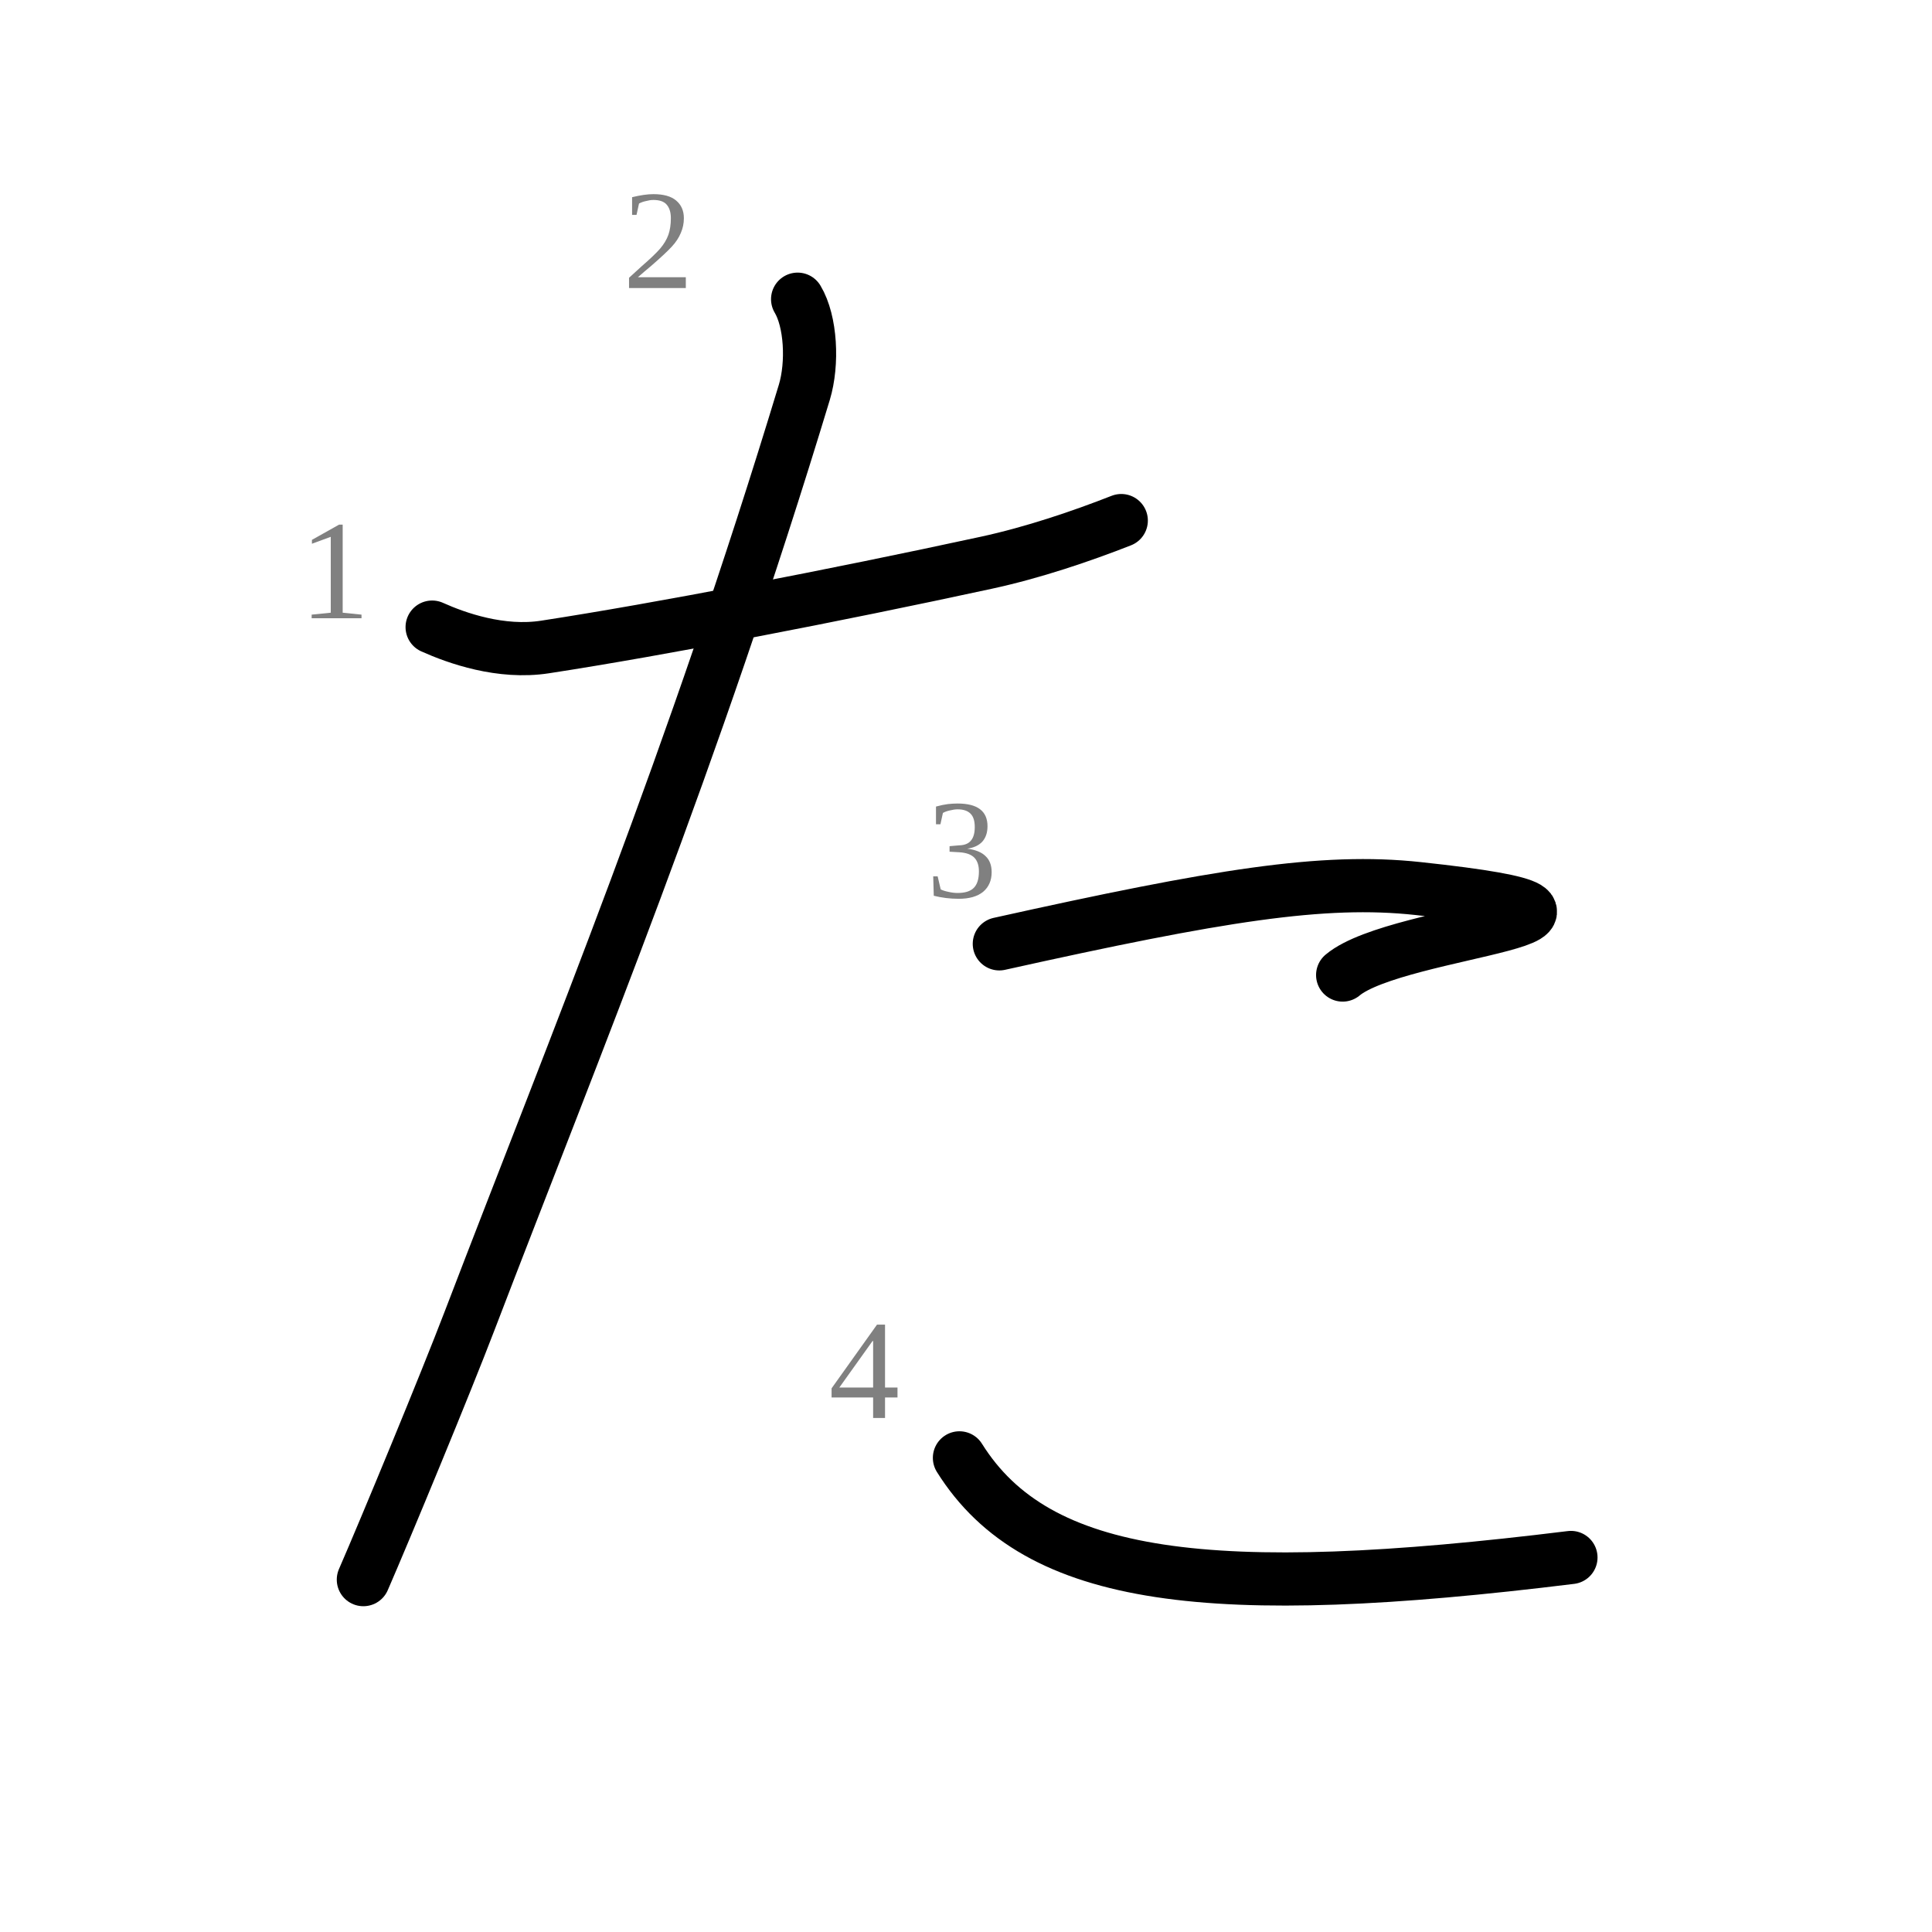
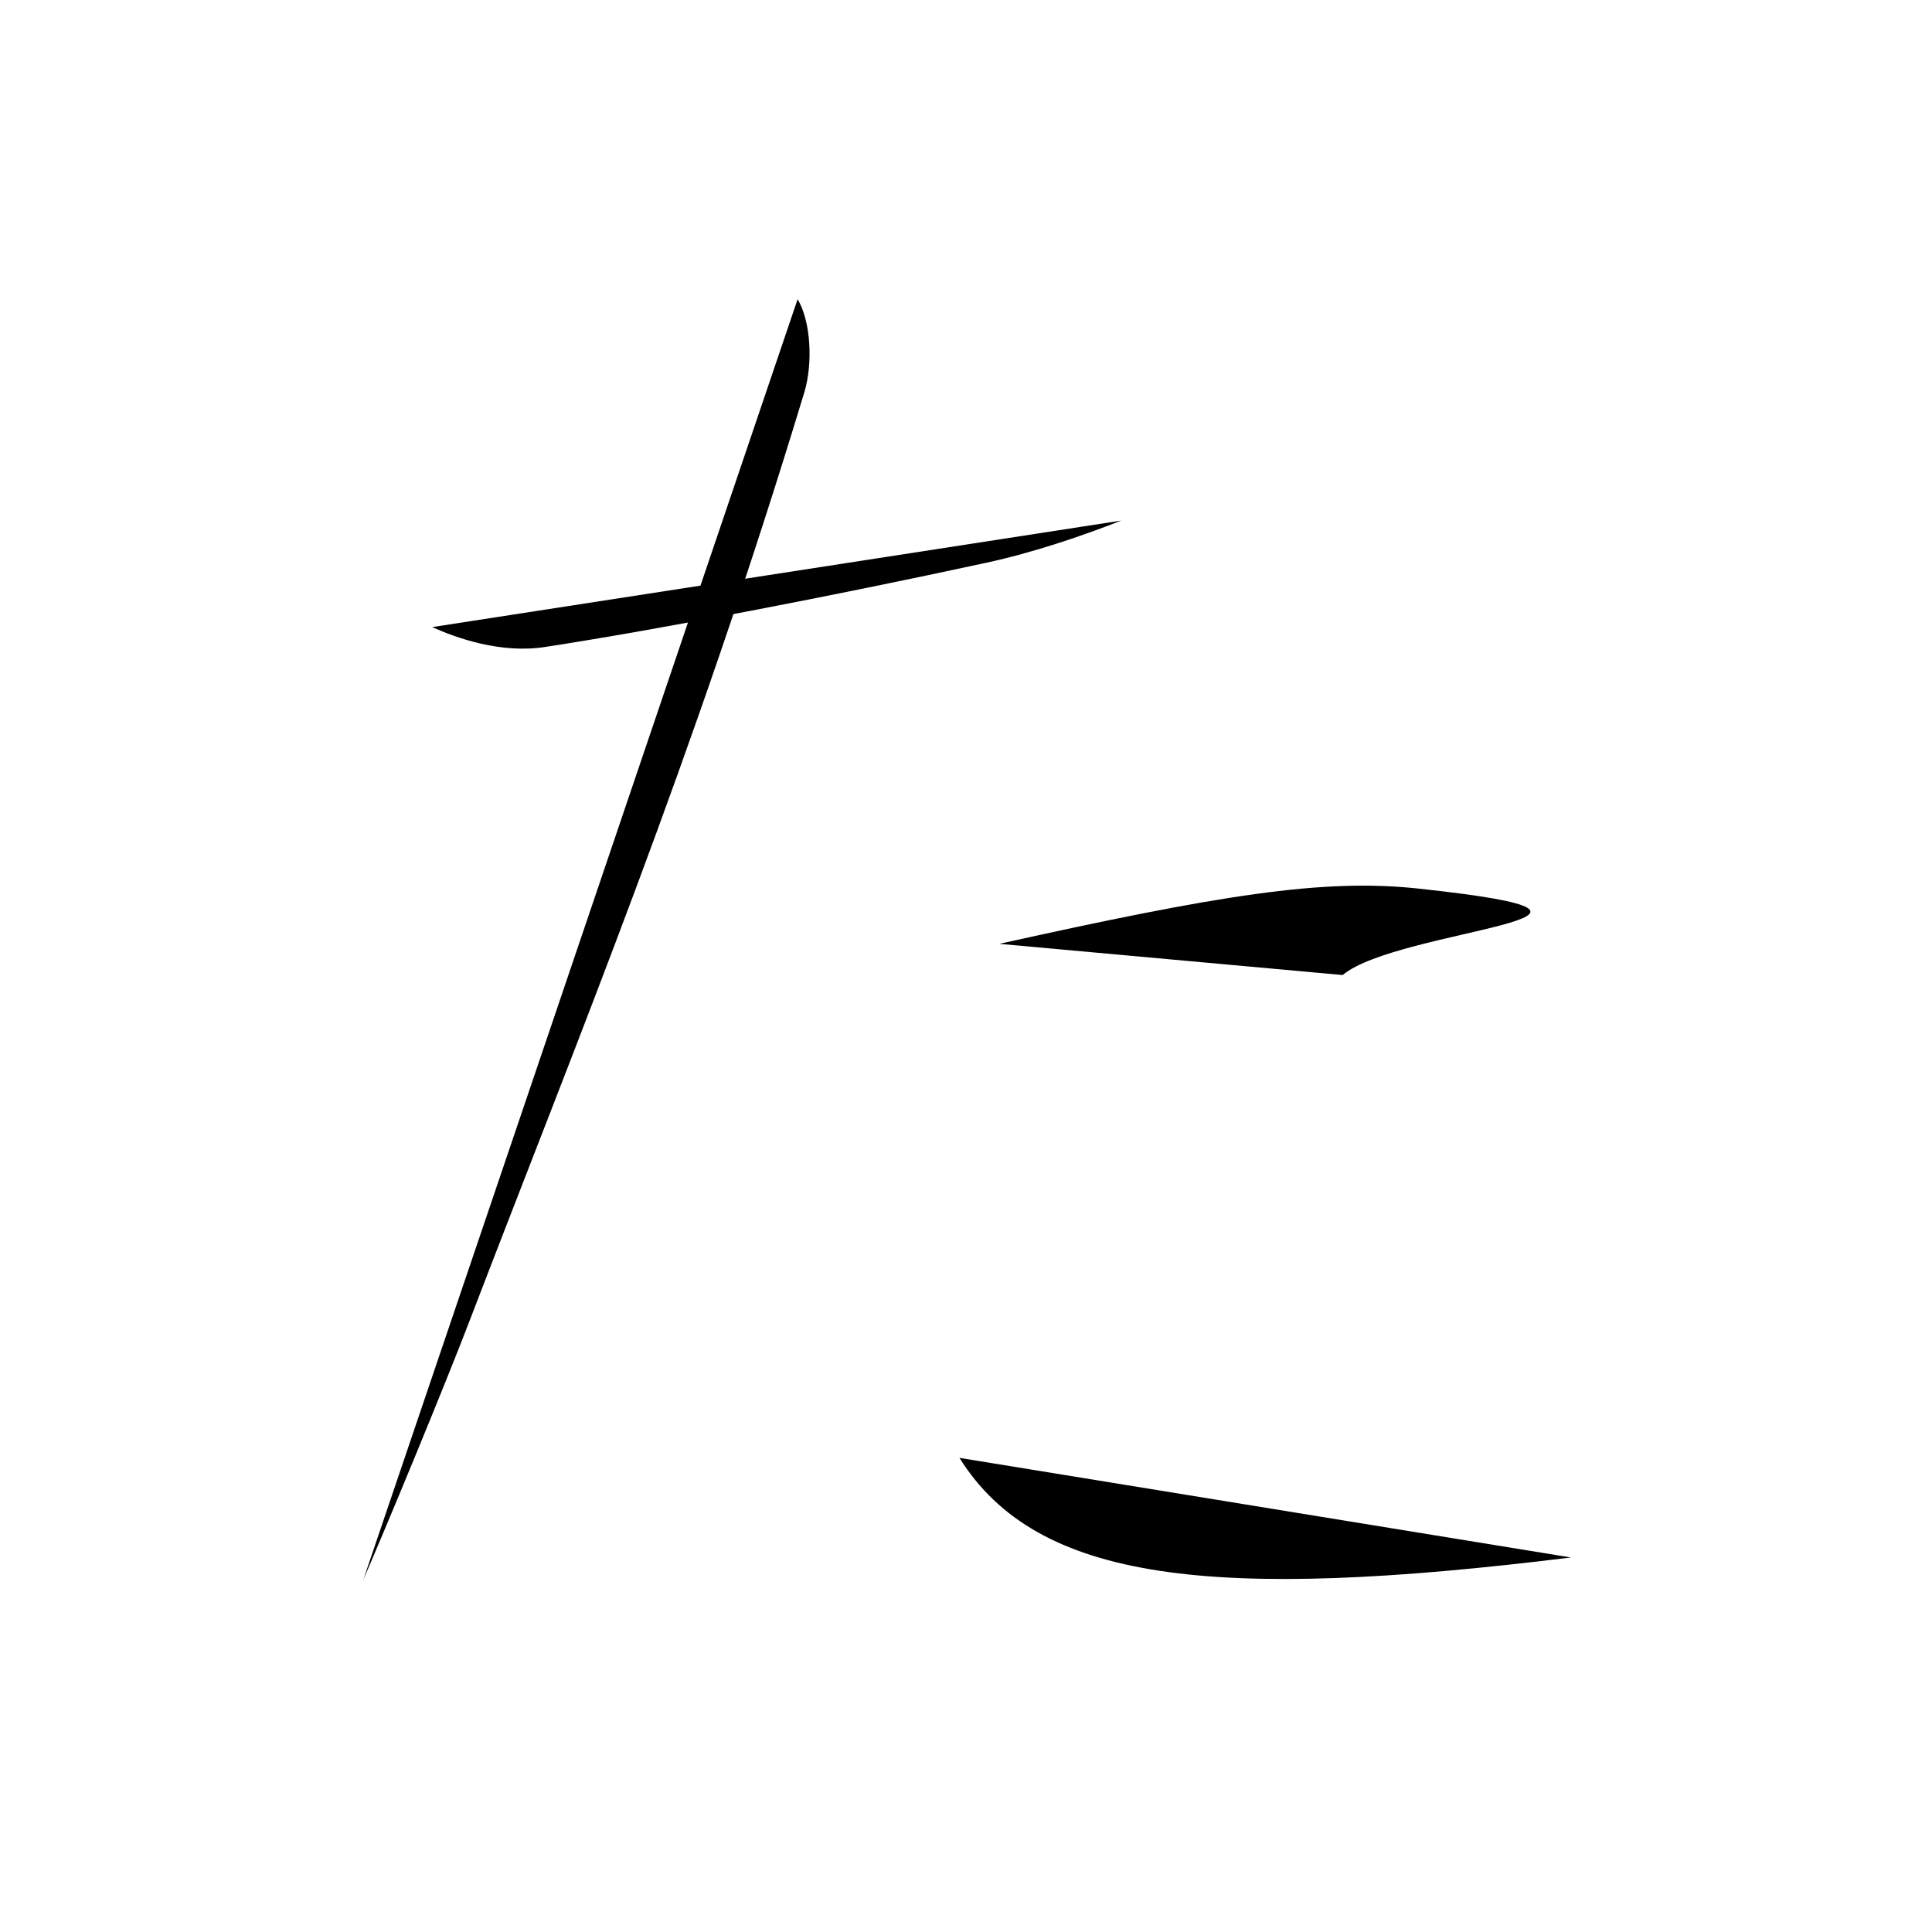
- <svg xmlns="http://www.w3.org/2000/svg" xmlns:ns1="http://kanjivg.tagaini.net" width="109" height="109" viewBox="0 0 109 109">
-   <g id="kvg:StrokePaths_0305f" style="fill:none;stroke:#000000;stroke-width:3;stroke-linecap:round;stroke-linejoin:round;">
-     <g id="kvg:0305f" ns1:element="た">
-       <path id="kvg:0305f-s1" d="M24.38,35.38c1.38,0.62,3.88,1.51,6.38,1.12c6.5-1,16.25-2.88,24.88-4.75c2.64-0.57,5.38-1.5,7.62-2.38" />
-       <path id="kvg:0305f-s2" d="M45,16.88c0.75,1.25,0.87,3.62,0.38,5.25c-6.35,20.94-12.75,36.37-18.88,52.37c-1.36,3.56-4.75,11.75-6,14.62" />
-       <path id="kvg:0305f-s3" d="M56.38,53.25c12.38-2.75,18.25-3.7,23.62-3.12c15.12,1.62-1.12,2.25-4.25,4.88" />
-       <path id="kvg:0305f-s4" d="M54.13,82.25c4.38,7,14.25,8.12,34.5,5.62" />
+ <svg xmlns="http://www.w3.org/2000/svg" xmlns:ns1="http://kanjivg.tagaini.net" viewBox="0 0 109 109">
+   <g id="kvg:StrokePaths_0305f">
+     <g ns1:element="た">
+       <path d="M24.38,35.38c1.38,0.62,3.88,1.51,6.38,1.12c6.5-1,16.25-2.88,24.88-4.75c2.64-0.57,5.38-1.5,7.62-2.38" />
+       <path d="M45,16.88c0.75,1.25,0.87,3.62,0.38,5.25c-6.35,20.94-12.75,36.37-18.88,52.37c-1.36,3.56-4.75,11.75-6,14.62" />
+       <path d="M56.38,53.25c12.38-2.75,18.25-3.7,23.62-3.12c15.12,1.62-1.12,2.25-4.25,4.88" />
+       <path d="M54.13,82.25c4.38,7,14.25,8.12,34.5,5.62" />
    </g>
  </g>
-   <g id="kvg:StrokeNumbers_0305f" style="font-size:8;fill:#808080">
-     <text transform="matrix(1 0 0 1 16.88 34.88)">1</text>
-     <text transform="matrix(1 0 0 1 35.13 16.25)">2</text>
-     <text transform="matrix(1 0 0 1 52.26 50.63)">3</text>
-     <text transform="matrix(1 0 0 1 46.76 80)">4</text>
-   </g>
</svg>
